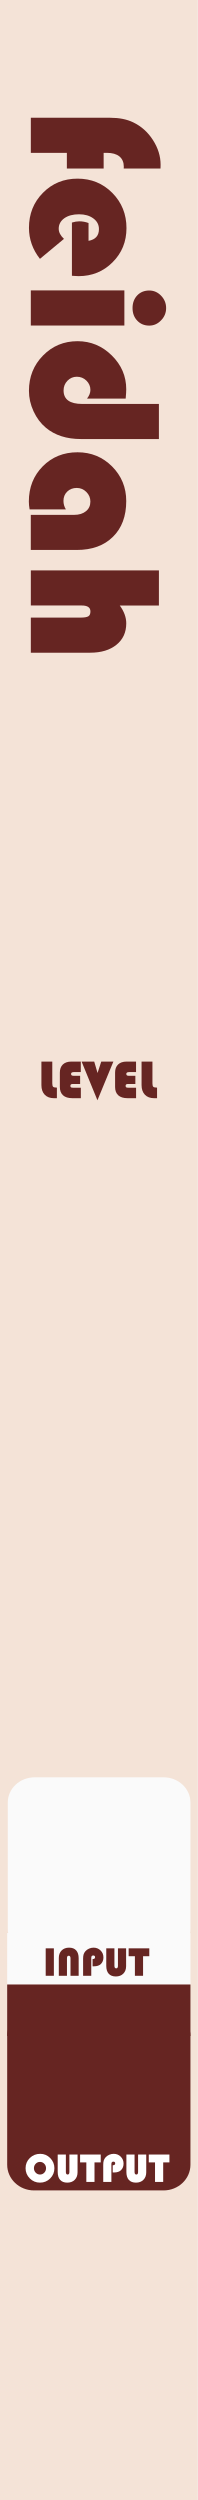
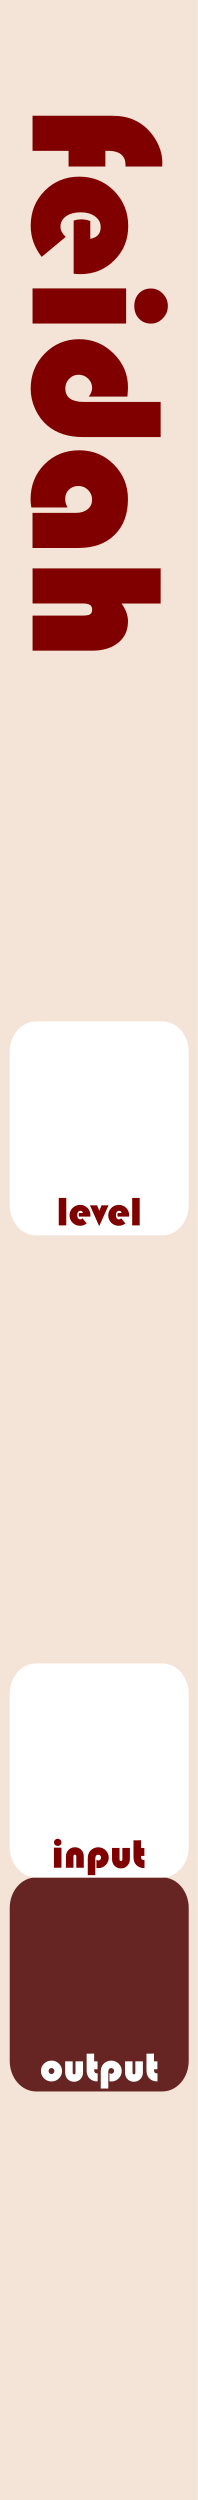
<svg xmlns="http://www.w3.org/2000/svg" width="10.16mm" height="128.5mm" viewBox="0 0 10.16 128.5" version="1.1" id="svg8">
  <defs id="defs2" />
-   <g id="layer1" transform="translate(0,-168.5)">
+   <g id="layer1" transform="translate(0,-168.5)" style="display:inline">
    <rect style="opacity:1;fill:#f4e3d7;fill-opacity:1;stroke-width:0.735" id="rect5223" width="10.16" height="128.5" x="0" y="168.5" />
-     <path id="rect172" d="M 0.369,267.858 H 9.789 v 2.646 H 0.369 Z" style="fill:#fafafa;stroke-width:0.271" />
-     <path id="rect174" d="m 1.781,259.854 h 6.627 c 0.765,0 1.381,0.579 1.381,1.299 v 6.495 c 0,0.72 -0.616,1.299 -1.381,1.299 H 1.781 c -0.765,0 -1.381,-0.579 -1.381,-1.299 v -6.495 c 0,-0.72 0.616,-1.299 1.381,-1.299 z" style="fill:#fafafa;stroke-width:0.268" />
-     <g id="text6268" style="font-style:normal;font-weight:normal;font-size:10.667px;line-height:1.25;font-family:sans-serif;letter-spacing:0px;word-spacing:0px;fill:#662522;fill-opacity:1;stroke:none" aria-label="INPUT" transform="matrix(0.2645833,0,0,0.2645833,0.5403114,260.8948)">
-       <path id="path6331" style="font-style:normal;font-variant:normal;font-weight:normal;font-stretch:normal;font-size:8px;font-family:'Bauhaus 93';-inkscape-font-specification:'Bauhaus 93, ';fill:#662522;fill-opacity:1" d="m 8.422,29.29 v 5.332 H 6.836 V 29.29 Z" />
-       <path id="path6333" style="font-style:normal;font-variant:normal;font-weight:normal;font-stretch:normal;font-size:8px;font-family:'Bauhaus 93';-inkscape-font-specification:'Bauhaus 93, ';fill:#662522;fill-opacity:1" d="m 9.383,34.623 v -3.461 q 0,-0.91 0.543,-1.457 0.547,-0.547 1.453,-0.547 0.902,0 1.379,0.531 0.48,0.531 0.48,1.527 v 3.406 h -1.586 v -3.406 q 0,-0.488 -0.348,-0.488 -0.336,0 -0.336,0.488 v 3.406 z" />
-       <path id="path6335" style="font-style:normal;font-variant:normal;font-weight:normal;font-stretch:normal;font-size:8px;font-family:'Bauhaus 93';-inkscape-font-specification:'Bauhaus 93, ';fill:#662522;fill-opacity:1" d="m 15.945,32.779 v -1.398 q 0.48,0 0.48,-0.367 0,-0.336 -0.367,-0.336 -0.371,0 -0.371,0.461 v 3.484 h -1.586 v -3.32 q 0,-0.516 0.102,-0.844 0.105,-0.332 0.355,-0.617 0.281,-0.316 0.703,-0.5 0.422,-0.184 0.871,-0.184 0.812,0 1.363,0.547 0.555,0.547 0.555,1.355 0,0.785 -0.496,1.273 -0.453,0.449 -1.367,0.449 z" />
-       <path id="path6337" style="font-style:normal;font-variant:normal;font-weight:normal;font-stretch:normal;font-size:8px;font-family:'Bauhaus 93';-inkscape-font-specification:'Bauhaus 93, ';fill:#662522;fill-opacity:1" d="m 22.457,29.29 v 3.457 q 0,0.914 -0.547,1.461 -0.543,0.547 -1.449,0.547 -0.902,0 -1.383,-0.531 -0.477,-0.531 -0.477,-1.527 v -3.406 h 1.586 v 3.402 q 0,0.488 0.348,0.488 0.336,0 0.336,-0.488 V 29.29 Z" />
-       <path id="path6339" style="font-style:normal;font-variant:normal;font-weight:normal;font-stretch:normal;font-size:8px;font-family:'Bauhaus 93';-inkscape-font-specification:'Bauhaus 93, ';fill:#662522;fill-opacity:1" d="m 25.75,30.822 v 3.801 H 24.164 V 30.822 H 22.949 v -1.531 h 4.012 v 1.531 z" />
+     <g aria-label="feidah" transform="rotate(90)" style="font-style:normal;font-weight:normal;font-size:2.822px;line-height:1.25;font-family:sans-serif;letter-spacing:0px;word-spacing:0px;fill:#800000;fill-opacity:1;stroke:none;stroke-width:0.265" id="text925">
+       <path d="m 177.059,-5.416 v 1.891 h -0.805 v 1.852 h -1.804 v -4.085 q 0,-0.69 0.236,-1.177 0.299,-0.622 0.907,-1.013 0.613,-0.395 1.273,-0.395 l 0.193,0.005 v 1.891 q -0.063,-0.005 -0.092,-0.005 -0.342,0 -0.531,0.227 -0.183,0.227 -0.183,0.646 v 0.164 z" style="font-style:normal;font-variant:normal;font-weight:normal;font-stretch:normal;font-size:9.878px;font-family:'Bauhaus 93';-inkscape-font-specification:'Bauhaus 93, ';fill:#800000;stroke-width:0.265" id="path859" />
+       <path d="m 182.572,-3.786 h -2.735 q -0.063,-0.207 -0.063,-0.381 0,-0.241 0.087,-0.473 h 0.916 q -0.097,-0.535 -0.603,-0.535 -0.338,0 -0.55,0.289 -0.212,0.285 -0.212,0.733 0,0.468 0.203,0.757 0.207,0.289 0.54,0.289 0.27,0 0.521,-0.27 l 1.027,1.235 q -0.719,0.564 -1.596,0.564 -1.071,0 -1.799,-0.719 -0.728,-0.719 -0.728,-1.78 0,-1.056 0.733,-1.785 0.738,-0.728 1.809,-0.728 1.047,0 1.756,0.714 0.714,0.709 0.714,1.751 0,0.106 -0.019,0.338 z" style="font-style:normal;font-variant:normal;font-weight:normal;font-stretch:normal;font-size:9.878px;font-family:'Bauhaus 93';-inkscape-font-specification:'Bauhaus 93, ';fill:#800000;stroke-width:0.265" id="path861" />
+       <path d="m 185.128,-6.482 v 4.809 h -1.804 v -4.809 z m -0.897,-2.146 q 0.367,0 0.632,0.26 0.27,0.256 0.27,0.608 0,0.376 -0.256,0.617 -0.251,0.241 -0.646,0.241 -0.395,0 -0.651,-0.241 -0.251,-0.241 -0.251,-0.617 0,-0.352 0.265,-0.608 0.27,-0.26 0.637,-0.26 z" style="font-style:normal;font-variant:normal;font-weight:normal;font-stretch:normal;font-size:9.878px;font-family:'Bauhaus 93';-inkscape-font-specification:'Bauhaus 93, ';fill:#800000;stroke-width:0.265" id="path863" />
+       <path d="m 189.16,-8.257 h 1.804 v 4.008 q 0,1.104 -0.579,1.799 -0.333,0.4 -0.849,0.637 -0.511,0.236 -1.051,0.236 -1.076,0 -1.813,-0.723 -0.738,-0.723 -0.738,-1.775 0,-1.018 0.733,-1.76 0.733,-0.743 1.736,-0.743 0.159,0 0.482,0.029 v 1.987 q -0.222,-0.174 -0.444,-0.174 -0.28,0 -0.482,0.207 -0.198,0.203 -0.198,0.492 0,0.28 0.207,0.482 0.207,0.198 0.497,0.198 0.695,0 0.695,-0.96 z" style="font-style:normal;font-variant:normal;font-weight:normal;font-stretch:normal;font-size:9.878px;font-family:'Bauhaus 93';-inkscape-font-specification:'Bauhaus 93, ';fill:#800000;stroke-width:0.265" id="path865" />
+       <path d="m 194.582,-3.477 v 1.867 q -0.222,0.039 -0.405,0.039 -1.085,0 -1.809,-0.714 -0.723,-0.714 -0.723,-1.789 0,-1.047 0.728,-1.775 0.733,-0.728 1.78,-0.728 1.167,0 1.838,0.685 0.675,0.68 0.675,1.862 v 2.359 h -1.804 v -2.228 q 0,-0.381 -0.188,-0.608 -0.183,-0.227 -0.497,-0.227 -0.285,0 -0.492,0.207 -0.207,0.207 -0.207,0.492 0,0.299 0.188,0.492 0.188,0.193 0.477,0.193 0.236,0 0.439,-0.125 z" style="font-style:normal;font-variant:normal;font-weight:normal;font-stretch:normal;font-size:9.878px;font-family:'Bauhaus 93';-inkscape-font-specification:'Bauhaus 93, ';fill:#800000;stroke-width:0.265" id="path867" />
+       <path d="m 199.52,-8.257 v 2.011 q 0.458,-0.333 0.916,-0.333 0.695,0 1.1,0.502 0.41,0.502 0.41,1.355 v 3.048 h -1.804 v -2.542 q 0,-0.309 -0.068,-0.415 -0.063,-0.106 -0.251,-0.106 -0.304,0 -0.304,0.449 v 2.614 h -1.804 v -6.584 z" style="font-style:normal;font-variant:normal;font-weight:normal;font-stretch:normal;font-size:9.878px;font-family:'Bauhaus 93';-inkscape-font-specification:'Bauhaus 93, ';fill:#800000;stroke-width:0.265" id="path869" />
    </g>
-     <path style="fill:#662522;fill-opacity:1;stroke-width:0.271" d="M 0.369,270.504 H 9.789 v 2.646 H 0.369 Z" id="rect180" />
-     <path style="fill:#662522;fill-opacity:1;stroke-width:0.271" d="m 1.754,271.827 h 6.65 c 0.767,0 1.385,0.59 1.385,1.323 v 6.615 c 0,0.733 -0.618,1.323 -1.385,1.323 H 1.754 c -0.767,0 -1.385,-0.59 -1.385,-1.323 v -6.615 c 0,-0.733 0.618,-1.323 1.385,-1.323 z" id="rect182" />
-     <g aria-label="OUTPUT" style="font-style:normal;font-weight:normal;font-size:10.667px;line-height:1.25;font-family:sans-serif;letter-spacing:0px;word-spacing:0px;fill:#000000;fill-opacity:1;stroke:none" id="text6305" transform="matrix(0.2645833,0,0,0.2645833,0.5593508,272.4174)">
-       <path d="m 5.701,25.66 q 1.133,0 1.941,0.824 0.812,0.824 0.812,1.973 0,1.168 -0.816,1.984 -0.816,0.816 -1.984,0.816 -1.16,0 -1.98,-0.82 -0.82,-0.82 -0.82,-1.98 0,-1.172 0.824,-1.984 0.828,-0.812 2.023,-0.812 z M 5.654,27.23 q -0.488,0 -0.832,0.359 -0.344,0.359 -0.344,0.867 0,0.508 0.344,0.867 0.348,0.359 0.832,0.359 0.492,0 0.832,-0.355 0.344,-0.359 0.344,-0.871 0,-0.512 -0.344,-0.867 Q 6.147,27.23 5.654,27.23 Z" style="font-style:normal;font-variant:normal;font-weight:normal;font-stretch:normal;font-size:8px;font-family:'Bauhaus 93';-inkscape-font-specification:'Bauhaus 93, ';fill:#ffffff;fill-opacity:1" id="path6342" />
-       <path d="m 12.951,25.792 v 3.457 q 0,0.914 -0.547,1.461 -0.543,0.547 -1.449,0.547 -0.902,0 -1.383,-0.531 Q 9.096,30.195 9.096,29.199 V 25.792 h 1.586 v 3.402 q 0,0.488 0.348,0.488 0.336,0 0.336,-0.488 V 25.792 Z" style="font-style:normal;font-variant:normal;font-weight:normal;font-stretch:normal;font-size:8px;font-family:'Bauhaus 93';-inkscape-font-specification:'Bauhaus 93, ';fill:#ffffff;fill-opacity:1" id="path6344" />
-       <path d="m 16.244,27.324 v 3.801 H 14.658 V 27.324 H 13.443 V 25.792 h 4.012 v 1.531 z" style="font-style:normal;font-variant:normal;font-weight:normal;font-stretch:normal;font-size:8px;font-family:'Bauhaus 93';-inkscape-font-specification:'Bauhaus 93, ';fill:#ffffff;fill-opacity:1" id="path6346" />
-       <path d="m 19.783,29.281 v -1.398 q 0.48,0 0.48,-0.367 0,-0.336 -0.367,-0.336 -0.371,0 -0.371,0.461 v 3.484 H 17.94 v -3.32 q 0,-0.516 0.102,-0.844 0.105,-0.332 0.355,-0.617 0.281,-0.316 0.703,-0.5 0.422,-0.184 0.871,-0.184 0.812,0 1.363,0.547 0.555,0.547 0.555,1.355 0,0.785 -0.496,1.273 -0.453,0.449 -1.367,0.449 z" style="font-style:normal;font-variant:normal;font-weight:normal;font-stretch:normal;font-size:8px;font-family:'Bauhaus 93';-inkscape-font-specification:'Bauhaus 93, ';fill:#ffffff;fill-opacity:1" id="path6348" />
-       <path d="m 26.295,25.792 v 3.457 q 0,0.914 -0.547,1.461 -0.543,0.547 -1.449,0.547 -0.902,0 -1.383,-0.531 Q 22.44,30.195 22.44,29.199 V 25.792 h 1.586 v 3.402 q 0,0.488 0.348,0.488 0.336,0 0.336,-0.488 V 25.792 Z" style="font-style:normal;font-variant:normal;font-weight:normal;font-stretch:normal;font-size:8px;font-family:'Bauhaus 93';-inkscape-font-specification:'Bauhaus 93, ';fill:#ffffff;fill-opacity:1" id="path6350" />
-       <path d="m 29.588,27.324 v 3.801 H 28.002 V 27.324 H 26.787 V 25.792 h 4.012 v 1.531 z" style="font-style:normal;font-variant:normal;font-weight:normal;font-stretch:normal;font-size:8px;font-family:'Bauhaus 93';-inkscape-font-specification:'Bauhaus 93, ';fill:#ffffff;fill-opacity:1" id="path6352" />
+     <path style="fill:#662522;fill-opacity:1;stroke-width:0.292" d="M 1.853,265 H 8.347 C 9.097,265 9.7,265.701 9.7,266.571 v 7.857 C 9.7,275.299 9.097,276 8.347,276 H 1.853 C 1.103,276 0.5,275.299 0.5,274.429 v -7.857 C 0.5,265.701 1.103,265 1.853,265 Z" id="rect182" />
+     <g aria-label="output" style="font-style:normal;font-weight:normal;font-size:2.822px;line-height:1.25;font-family:sans-serif;letter-spacing:0px;word-spacing:0px;fill:#ffffff;fill-opacity:1;stroke:none;stroke-width:0.265" id="text1045" transform="translate(2.4375632e-7,-11.01168)">
+       <path d="m 2.656,285.427 q 0.219,0 0.375,0.158 0.157,0.157 0.157,0.377 0,0.223 -0.159,0.38 -0.158,0.157 -0.382,0.157 -0.224,0 -0.383,-0.157 -0.159,-0.158 -0.159,-0.38 0,-0.226 0.159,-0.38 0.159,-0.155 0.393,-0.155 z m -0.01,0.381 q -0.062,0 -0.105,0.045 -0.043,0.044 -0.043,0.11 0,0.064 0.043,0.11 0.044,0.045 0.105,0.045 0.062,0 0.105,-0.045 0.044,-0.045 0.044,-0.11 0,-0.065 -0.043,-0.11 -0.043,-0.045 -0.106,-0.045 z" style="font-style:normal;font-variant:normal;font-weight:normal;font-stretch:normal;font-size:2.117px;font-family:'Bauhaus 93';-inkscape-font-specification:'Bauhaus 93, ';fill:#ffffff;stroke-width:0.265" id="path891" />
+       <path d="M 3.35,285.463 H 3.736 v 0.582 q 0,0.088 0.073,0.088 0.072,0 0.072,-0.088 v -0.582 h 0.387 v 0.575 q 0,0.201 -0.133,0.339 -0.133,0.137 -0.327,0.137 -0.22,0 -0.355,-0.16 -0.104,-0.125 -0.104,-0.347 z" style="font-style:normal;font-variant:normal;font-weight:normal;font-stretch:normal;font-size:2.117px;font-family:'Bauhaus 93';-inkscape-font-specification:'Bauhaus 93, ';fill:#ffffff;stroke-width:0.265" id="path893" />
+       <path d="m 4.839,285.068 v 0.395 H 5.013 v 0.408 H 4.839 q 0,0.123 0.038,0.17 0.039,0.046 0.143,0.046 v 0.406 q -0.03,10e-4 -0.044,10e-4 -0.131,0 -0.248,-0.061 -0.116,-0.061 -0.186,-0.165 -0.089,-0.133 -0.089,-0.353 v -0.846 z" style="font-style:normal;font-variant:normal;font-weight:normal;font-stretch:normal;font-size:2.117px;font-family:'Bauhaus 93';-inkscape-font-specification:'Bauhaus 93, ';fill:#ffffff;stroke-width:0.265" id="path895" />
+       <path d="M 5.566,286.861 H 5.179 v -0.86 q 0,-0.237 0.124,-0.386 0.071,-0.086 0.181,-0.136 0.111,-0.051 0.226,-0.051 0.23,0 0.389,0.155 0.158,0.155 0.158,0.38 0,0.219 -0.157,0.378 -0.157,0.159 -0.372,0.159 -0.035,0 -0.103,-0.007 v -0.426 q 0.048,0.038 0.095,0.038 0.06,0 0.102,-0.044 0.043,-0.044 0.043,-0.105 0,-0.061 -0.044,-0.103 -0.044,-0.043 -0.106,-0.043 -0.149,0 -0.149,0.206 z" style="font-style:normal;font-variant:normal;font-weight:normal;font-stretch:normal;font-size:2.117px;font-family:'Bauhaus 93';-inkscape-font-specification:'Bauhaus 93, ';fill:#ffffff;stroke-width:0.265" id="path897" />
+       <path d="M 6.426,285.463 H 6.812 v 0.582 q 0,0.088 0.073,0.088 0.072,0 0.072,-0.088 v -0.582 h 0.387 v 0.575 q 0,0.201 -0.133,0.339 -0.133,0.137 -0.327,0.137 -0.22,0 -0.355,-0.16 -0.104,-0.125 -0.104,-0.347 z" style="font-style:normal;font-variant:normal;font-weight:normal;font-stretch:normal;font-size:2.117px;font-family:'Bauhaus 93';-inkscape-font-specification:'Bauhaus 93, ';fill:#ffffff;stroke-width:0.265" id="path899" />
+       <path d="m 7.915,285.068 v 0.395 h 0.174 v 0.408 H 7.915 q 0,0.123 0.038,0.17 0.039,0.046 0.143,0.046 v 0.406 q -0.03,10e-4 -0.044,10e-4 -0.131,0 -0.248,-0.061 -0.116,-0.061 -0.186,-0.165 -0.089,-0.133 -0.089,-0.353 v -0.846 z" style="font-style:normal;font-variant:normal;font-weight:normal;font-stretch:normal;font-size:2.117px;font-family:'Bauhaus 93';-inkscape-font-specification:'Bauhaus 93, ';fill:#ffffff;stroke-width:0.265" id="path901" />
    </g>
-     <g aria-label="LEVEL" style="font-style:normal;font-weight:normal;font-size:2.822px;line-height:1.25;font-family:sans-serif;letter-spacing:0px;word-spacing:0px;fill:#662522;fill-opacity:1;stroke:none;stroke-width:0.265" id="text6315" transform="translate(-0.1006273,-2.505652)">
-       <path d="m 2.229,225.571 h 0.559 v 1.118 q 0,0.131 0.041,0.175 0.043,0.043 0.167,0.043 h 0.029 v 0.546 H 2.877 q -0.306,0 -0.477,-0.178 -0.171,-0.179 -0.171,-0.496 z" style="font-style:normal;font-variant:normal;font-weight:normal;font-stretch:normal;font-family:'Bauhaus 93';-inkscape-font-specification:'Bauhaus 93, ';fill:#662522;fill-opacity:1;stroke-width:0.265" id="path6355" />
-       <path d="m 4.219,226.303 v 0.419 H 3.854 q -0.074,0 -0.106,0.022 -0.03,0.022 -0.03,0.074 0,0.059 0.032,0.079 0.032,0.018 0.13,0.018 h 0.376 v 0.537 H 3.815 q -0.31,0 -0.474,-0.147 -0.164,-0.149 -0.164,-0.429 v -0.737 q 0,-0.27 0.154,-0.419 0.156,-0.149 0.437,-0.149 h 0.486 v 0.54 H 3.898 q -0.145,0 -0.145,0.094 0,0.055 0.034,0.077 0.034,0.021 0.123,0.021 z" style="font-style:normal;font-variant:normal;font-weight:normal;font-stretch:normal;font-family:'Bauhaus 93';-inkscape-font-specification:'Bauhaus 93, ';fill:#662522;fill-opacity:1;stroke-width:0.265" id="path6357" />
-       <path d="m 5.929,225.571 -0.82,1.989 -0.814,-1.989 h 0.648 l 0.172,0.587 0.19,-0.587 z" style="font-style:normal;font-variant:normal;font-weight:normal;font-stretch:normal;font-family:'Bauhaus 93';-inkscape-font-specification:'Bauhaus 93, ';fill:#662522;fill-opacity:1;stroke-width:0.265" id="path6359" />
-       <path d="m 7.058,226.303 v 0.419 H 6.693 q -0.074,0 -0.106,0.022 -0.03,0.022 -0.03,0.074 0,0.059 0.032,0.079 0.032,0.018 0.13,0.018 h 0.376 v 0.537 H 6.654 q -0.31,0 -0.474,-0.147 -0.164,-0.149 -0.164,-0.429 v -0.737 q 0,-0.27 0.154,-0.419 0.156,-0.149 0.437,-0.149 h 0.486 v 0.54 H 6.737 q -0.145,0 -0.145,0.094 0,0.055 0.034,0.077 0.034,0.021 0.123,0.021 z" style="font-style:normal;font-variant:normal;font-weight:normal;font-stretch:normal;font-family:'Bauhaus 93';-inkscape-font-specification:'Bauhaus 93, ';fill:#662522;fill-opacity:1;stroke-width:0.265" id="path6361" />
-       <path d="m 7.377,225.571 h 0.559 v 1.118 q 0,0.131 0.041,0.175 0.043,0.043 0.167,0.043 h 0.029 v 0.546 H 8.025 q -0.306,0 -0.477,-0.178 -0.171,-0.179 -0.171,-0.496 z" style="font-style:normal;font-variant:normal;font-weight:normal;font-stretch:normal;font-family:'Bauhaus 93';-inkscape-font-specification:'Bauhaus 93, ';fill:#662522;fill-opacity:1;stroke-width:0.265" id="path6363" />
+     <path style="fill:#ffffff;fill-opacity:1;stroke-width:0.292" d="M 1.853,254 H 8.347 C 9.097,254 9.7,254.701 9.7,255.571 v 7.857 C 9.7,264.299 9.097,265 8.347,265 H 1.853 c -0.75,0 -1.353,-0.701 -1.353,-1.571 v -7.857 C 0.5,254.701 1.103,254 1.853,254 Z" id="rect182-7" />
+     <g aria-label="input" style="font-style:normal;font-weight:normal;font-size:2.822px;line-height:1.25;font-family:sans-serif;letter-spacing:0px;word-spacing:0px;fill:#800000;fill-opacity:1;stroke:none;stroke-width:0.265" id="text1045-7">
+       <path d="m 3.159,263.471 v 1.03 H 2.772 v -1.03 z m -0.192,-0.46 q 0.079,0 0.135,0.056 0.058,0.055 0.058,0.13 0,0.081 -0.055,0.132 -0.054,0.052 -0.138,0.052 -0.085,0 -0.14,-0.052 -0.054,-0.052 -0.054,-0.132 0,-0.075 0.057,-0.13 0.058,-0.056 0.136,-0.056 z" style="font-style:normal;font-variant:normal;font-weight:normal;font-stretch:normal;font-size:2.117px;font-family:'Bauhaus 93';-inkscape-font-specification:'Bauhaus 93, ';fill:#800000;stroke-width:0.265" id="path904" />
+       <path d="M 4.307,264.501 H 3.921 v -0.582 q 0,-0.089 -0.073,-0.089 -0.072,0 -0.072,0.089 v 0.582 H 3.388 v -0.575 q 0,-0.202 0.133,-0.339 0.133,-0.138 0.327,-0.138 0.221,0 0.355,0.16 0.104,0.125 0.104,0.348 z" style="font-style:normal;font-variant:normal;font-weight:normal;font-stretch:normal;font-size:2.117px;font-family:'Bauhaus 93';-inkscape-font-specification:'Bauhaus 93, ';fill:#800000;stroke-width:0.265" id="path906" />
+       <path d="M 4.897,264.883 H 4.511 v -0.86 q 0,-0.237 0.124,-0.386 0.071,-0.086 0.181,-0.136 0.111,-0.051 0.226,-0.051 0.23,0 0.389,0.155 0.158,0.155 0.158,0.38 0,0.219 -0.157,0.378 -0.157,0.159 -0.372,0.159 -0.035,0 -0.103,-0.007 V 264.09 q 0.048,0.038 0.095,0.038 0.06,0 0.102,-0.044 0.043,-0.044 0.043,-0.105 0,-0.061 -0.044,-0.103 -0.044,-0.043 -0.106,-0.043 -0.149,0 -0.149,0.206 z" style="font-style:normal;font-variant:normal;font-weight:normal;font-stretch:normal;font-size:2.117px;font-family:'Bauhaus 93';-inkscape-font-specification:'Bauhaus 93, ';fill:#800000;stroke-width:0.265" id="path908" />
+       <path d="m 5.757,263.485 h 0.387 v 0.582 q 0,0.088 0.073,0.088 0.072,0 0.072,-0.088 v -0.582 h 0.387 v 0.575 q 0,0.201 -0.133,0.339 -0.133,0.137 -0.327,0.137 -0.22,0 -0.355,-0.16 -0.104,-0.125 -0.104,-0.347 z" style="font-style:normal;font-variant:normal;font-weight:normal;font-stretch:normal;font-size:2.117px;font-family:'Bauhaus 93';-inkscape-font-specification:'Bauhaus 93, ';fill:#800000;stroke-width:0.265" id="path910" />
+       <path d="m 7.247,263.091 v 0.395 h 0.174 v 0.408 H 7.247 q 0,0.123 0.038,0.17 0.039,0.046 0.143,0.046 v 0.406 q -0.03,0.001 -0.044,0.001 -0.131,0 -0.248,-0.061 -0.116,-0.061 -0.186,-0.165 -0.089,-0.133 -0.089,-0.353 v -0.846 z" style="font-style:normal;font-variant:normal;font-weight:normal;font-stretch:normal;font-size:2.117px;font-family:'Bauhaus 93';-inkscape-font-specification:'Bauhaus 93, ';fill:#800000;stroke-width:0.265" id="path912" />
    </g>
-     <g aria-label="feidah" transform="rotate(90,1.135802,-1.705111)" style="font-style:normal;font-weight:normal;font-size:2.822px;line-height:1.25;font-family:sans-serif;letter-spacing:0px;word-spacing:0px;fill:#662522;fill-opacity:1;stroke:none;stroke-width:0.265" id="text866">
-       <path d="m 180.003,-5.897 v 1.891 h -0.805 v 1.852 h -1.804 v -4.085 q 0,-0.69 0.236,-1.177 0.299,-0.622 0.907,-1.013 0.613,-0.395 1.273,-0.395 l 0.193,0.005 v 1.891 q -0.063,-0.005 -0.092,-0.005 -0.342,0 -0.531,0.227 -0.183,0.227 -0.183,0.646 v 0.164 z" style="font-style:normal;font-variant:normal;font-weight:normal;font-stretch:normal;font-size:9.878px;font-family:'Bauhaus 93';-inkscape-font-specification:'Bauhaus 93, ';fill:#662522;fill-opacity:1;stroke-width:0.265" id="path881" />
-       <path d="m 185.515,-4.266 h -2.735 q -0.063,-0.207 -0.063,-0.381 0,-0.241 0.087,-0.473 h 0.916 q -0.097,-0.535 -0.603,-0.535 -0.338,0 -0.55,0.289 -0.212,0.285 -0.212,0.733 0,0.468 0.203,0.757 0.207,0.289 0.54,0.289 0.27,0 0.521,-0.27 l 1.027,1.235 q -0.719,0.564 -1.596,0.564 -1.071,0 -1.799,-0.719 -0.728,-0.719 -0.728,-1.78 0,-1.056 0.733,-1.785 0.738,-0.728 1.809,-0.728 1.047,0 1.756,0.714 0.714,0.709 0.714,1.751 0,0.106 -0.019,0.338 z" style="font-style:normal;font-variant:normal;font-weight:normal;font-stretch:normal;font-size:9.878px;font-family:'Bauhaus 93';-inkscape-font-specification:'Bauhaus 93, ';fill:#662522;fill-opacity:1;stroke-width:0.265" id="path883" />
-       <path d="m 188.072,-6.962 v 4.809 h -1.804 v -4.809 z m -0.897,-2.146 q 0.367,0 0.632,0.26 0.27,0.256 0.27,0.608 0,0.376 -0.256,0.617 -0.251,0.241 -0.646,0.241 -0.396,0 -0.651,-0.241 -0.251,-0.241 -0.251,-0.617 0,-0.352 0.265,-0.608 0.27,-0.26 0.637,-0.26 z" style="font-style:normal;font-variant:normal;font-weight:normal;font-stretch:normal;font-size:9.878px;font-family:'Bauhaus 93';-inkscape-font-specification:'Bauhaus 93, ';fill:#662522;fill-opacity:1;stroke-width:0.265" id="path885" />
-       <path d="m 192.104,-8.737 h 1.804 v 4.008 q 0,1.104 -0.579,1.799 -0.333,0.4 -0.849,0.637 -0.511,0.236 -1.051,0.236 -1.076,0 -1.813,-0.723 -0.738,-0.723 -0.738,-1.775 0,-1.018 0.733,-1.76 0.733,-0.743 1.736,-0.743 0.159,0 0.482,0.029 v 1.987 q -0.222,-0.174 -0.444,-0.174 -0.28,0 -0.482,0.207 -0.198,0.203 -0.198,0.492 0,0.28 0.207,0.482 0.207,0.198 0.497,0.198 0.695,0 0.695,-0.96 z" style="font-style:normal;font-variant:normal;font-weight:normal;font-stretch:normal;font-size:9.878px;font-family:'Bauhaus 93';-inkscape-font-specification:'Bauhaus 93, ';fill:#662522;fill-opacity:1;stroke-width:0.265" id="path887" />
-       <path d="m 197.525,-3.958 v 1.867 q -0.222,0.039 -0.405,0.039 -1.085,0 -1.809,-0.714 -0.723,-0.714 -0.723,-1.789 0,-1.047 0.728,-1.775 0.733,-0.728 1.78,-0.728 1.167,0 1.838,0.685 0.675,0.68 0.675,1.862 v 2.359 h -1.804 v -2.228 q 0,-0.381 -0.188,-0.608 -0.183,-0.227 -0.497,-0.227 -0.285,0 -0.492,0.207 -0.207,0.207 -0.207,0.492 0,0.299 0.188,0.492 0.188,0.193 0.477,0.193 0.236,0 0.439,-0.125 z" style="font-style:normal;font-variant:normal;font-weight:normal;font-stretch:normal;font-size:9.878px;font-family:'Bauhaus 93';-inkscape-font-specification:'Bauhaus 93, ';fill:#662522;fill-opacity:1;stroke-width:0.265" id="path889" />
-       <path d="m 202.464,-8.737 v 2.011 q 0.458,-0.333 0.916,-0.333 0.695,0 1.1,0.502 0.41,0.502 0.41,1.355 v 3.048 h -1.804 V -4.696 q 0,-0.309 -0.068,-0.415 -0.063,-0.106 -0.251,-0.106 -0.304,0 -0.304,0.449 v 2.614 h -1.804 v -6.584 z" style="font-style:normal;font-variant:normal;font-weight:normal;font-stretch:normal;font-size:9.878px;font-family:'Bauhaus 93';-inkscape-font-specification:'Bauhaus 93, ';fill:#662522;fill-opacity:1;stroke-width:0.265" id="path891" />
+     <g id="g1883" transform="translate(-1.6243676e-8,-33)">
+       <path id="rect182-7-2" d="M 1.853,85.5 H 8.347 C 9.097,85.5 9.7,86.201 9.7,87.071 v 7.857 C 9.7,95.799 9.097,96.5 8.347,96.5 H 1.853 C 1.103,96.5 0.5,95.799 0.5,94.929 V 87.071 C 0.5,86.201 1.103,85.5 1.853,85.5 Z" style="display:inline;fill:#ffffff;fill-opacity:1;stroke-width:0.292" transform="translate(0,168.5)" />
+       <g aria-label="level" style="font-style:normal;font-weight:normal;font-size:2.822px;line-height:1.25;font-family:sans-serif;letter-spacing:0px;word-spacing:0px;display:inline;fill:#800000;fill-opacity:1;stroke:none;stroke-width:0.265" id="text1045-7-8">
+         <path d="m 3.406,263.074 v 1.411 H 3.02 v -1.411 z" style="font-style:normal;font-variant:normal;font-weight:normal;font-stretch:normal;font-size:2.117px;font-family:'Bauhaus 93';-inkscape-font-specification:'Bauhaus 93, ';fill:#800000;stroke-width:0.265" id="path872" />
+         <path d="M 4.644,264.032 H 4.058 q -0.013,-0.044 -0.013,-0.082 0,-0.052 0.019,-0.101 h 0.196 q -0.021,-0.115 -0.129,-0.115 -0.072,0 -0.118,0.062 -0.045,0.061 -0.045,0.157 0,0.1 0.043,0.162 0.044,0.062 0.116,0.062 0.058,0 0.112,-0.058 l 0.22,0.265 q -0.154,0.121 -0.342,0.121 -0.229,0 -0.386,-0.154 -0.156,-0.154 -0.156,-0.381 0,-0.226 0.157,-0.382 0.158,-0.156 0.388,-0.156 0.224,0 0.376,0.153 0.153,0.152 0.153,0.375 0,0.023 -0.004,0.072 z" style="font-style:normal;font-variant:normal;font-weight:normal;font-stretch:normal;font-size:2.117px;font-family:'Bauhaus 93';-inkscape-font-specification:'Bauhaus 93, ';fill:#800000;stroke-width:0.265" id="path874" />
+         <path d="m 5.58,263.454 -0.482,1.071 -0.475,-1.071 h 0.369 l 0.11,0.278 0.12,-0.278 z" style="font-style:normal;font-variant:normal;font-weight:normal;font-stretch:normal;font-size:2.117px;font-family:'Bauhaus 93';-inkscape-font-specification:'Bauhaus 93, ';fill:#800000;stroke-width:0.265" id="path876" />
+         <path d="M 6.633,264.032 H 6.047 q -0.013,-0.044 -0.013,-0.082 0,-0.052 0.019,-0.101 h 0.196 q -0.021,-0.115 -0.129,-0.115 -0.072,0 -0.118,0.062 -0.045,0.061 -0.045,0.157 0,0.1 0.043,0.162 0.044,0.062 0.116,0.062 0.058,0 0.112,-0.058 l 0.22,0.265 q -0.154,0.121 -0.342,0.121 -0.229,0 -0.386,-0.154 -0.156,-0.154 -0.156,-0.381 0,-0.226 0.157,-0.382 0.158,-0.156 0.388,-0.156 0.224,0 0.376,0.153 0.153,0.152 0.153,0.375 0,0.023 -0.004,0.072 z" style="font-style:normal;font-variant:normal;font-weight:normal;font-stretch:normal;font-size:2.117px;font-family:'Bauhaus 93';-inkscape-font-specification:'Bauhaus 93, ';fill:#800000;stroke-width:0.265" id="path878" />
+         <path d="m 7.18,263.074 v 1.411 H 6.794 v -1.411 z" style="font-style:normal;font-variant:normal;font-weight:normal;font-stretch:normal;font-size:2.117px;font-family:'Bauhaus 93';-inkscape-font-specification:'Bauhaus 93, ';fill:#800000;stroke-width:0.265" id="path880" />
+       </g>
    </g>
  </g>
  <g id="layer2" style="display:none">
-     <circle style="display:inline;fill:#ff0000;stroke-width:0.249" id="path162" cx="5.011" cy="50.234" r="4.25" />
-     <circle cy="95.772" cx="5.011" id="circle164" style="display:inline;fill:#00ff00;stroke-width:0.249" r="4.25" />
-     <circle style="display:inline;fill:#0000ff;stroke-width:0.249" id="circle166" cx="5.011" cy="106.383" r="4.25" />
+     <circle cy="90" cx="5.1" id="circle164-0" style="display:inline;fill:#00ff00;stroke-width:0.249" r="4.25" />
+     <circle style="display:inline;fill:#0000ff;stroke-width:0.249" id="circle166" cx="5.1" cy="101" r="4.25" />
+     <circle style="display:inline;fill:#ff0000;stroke-width:0.249" id="path162" cx="5.1" cy="57" r="4.25" />
  </g>
</svg>
